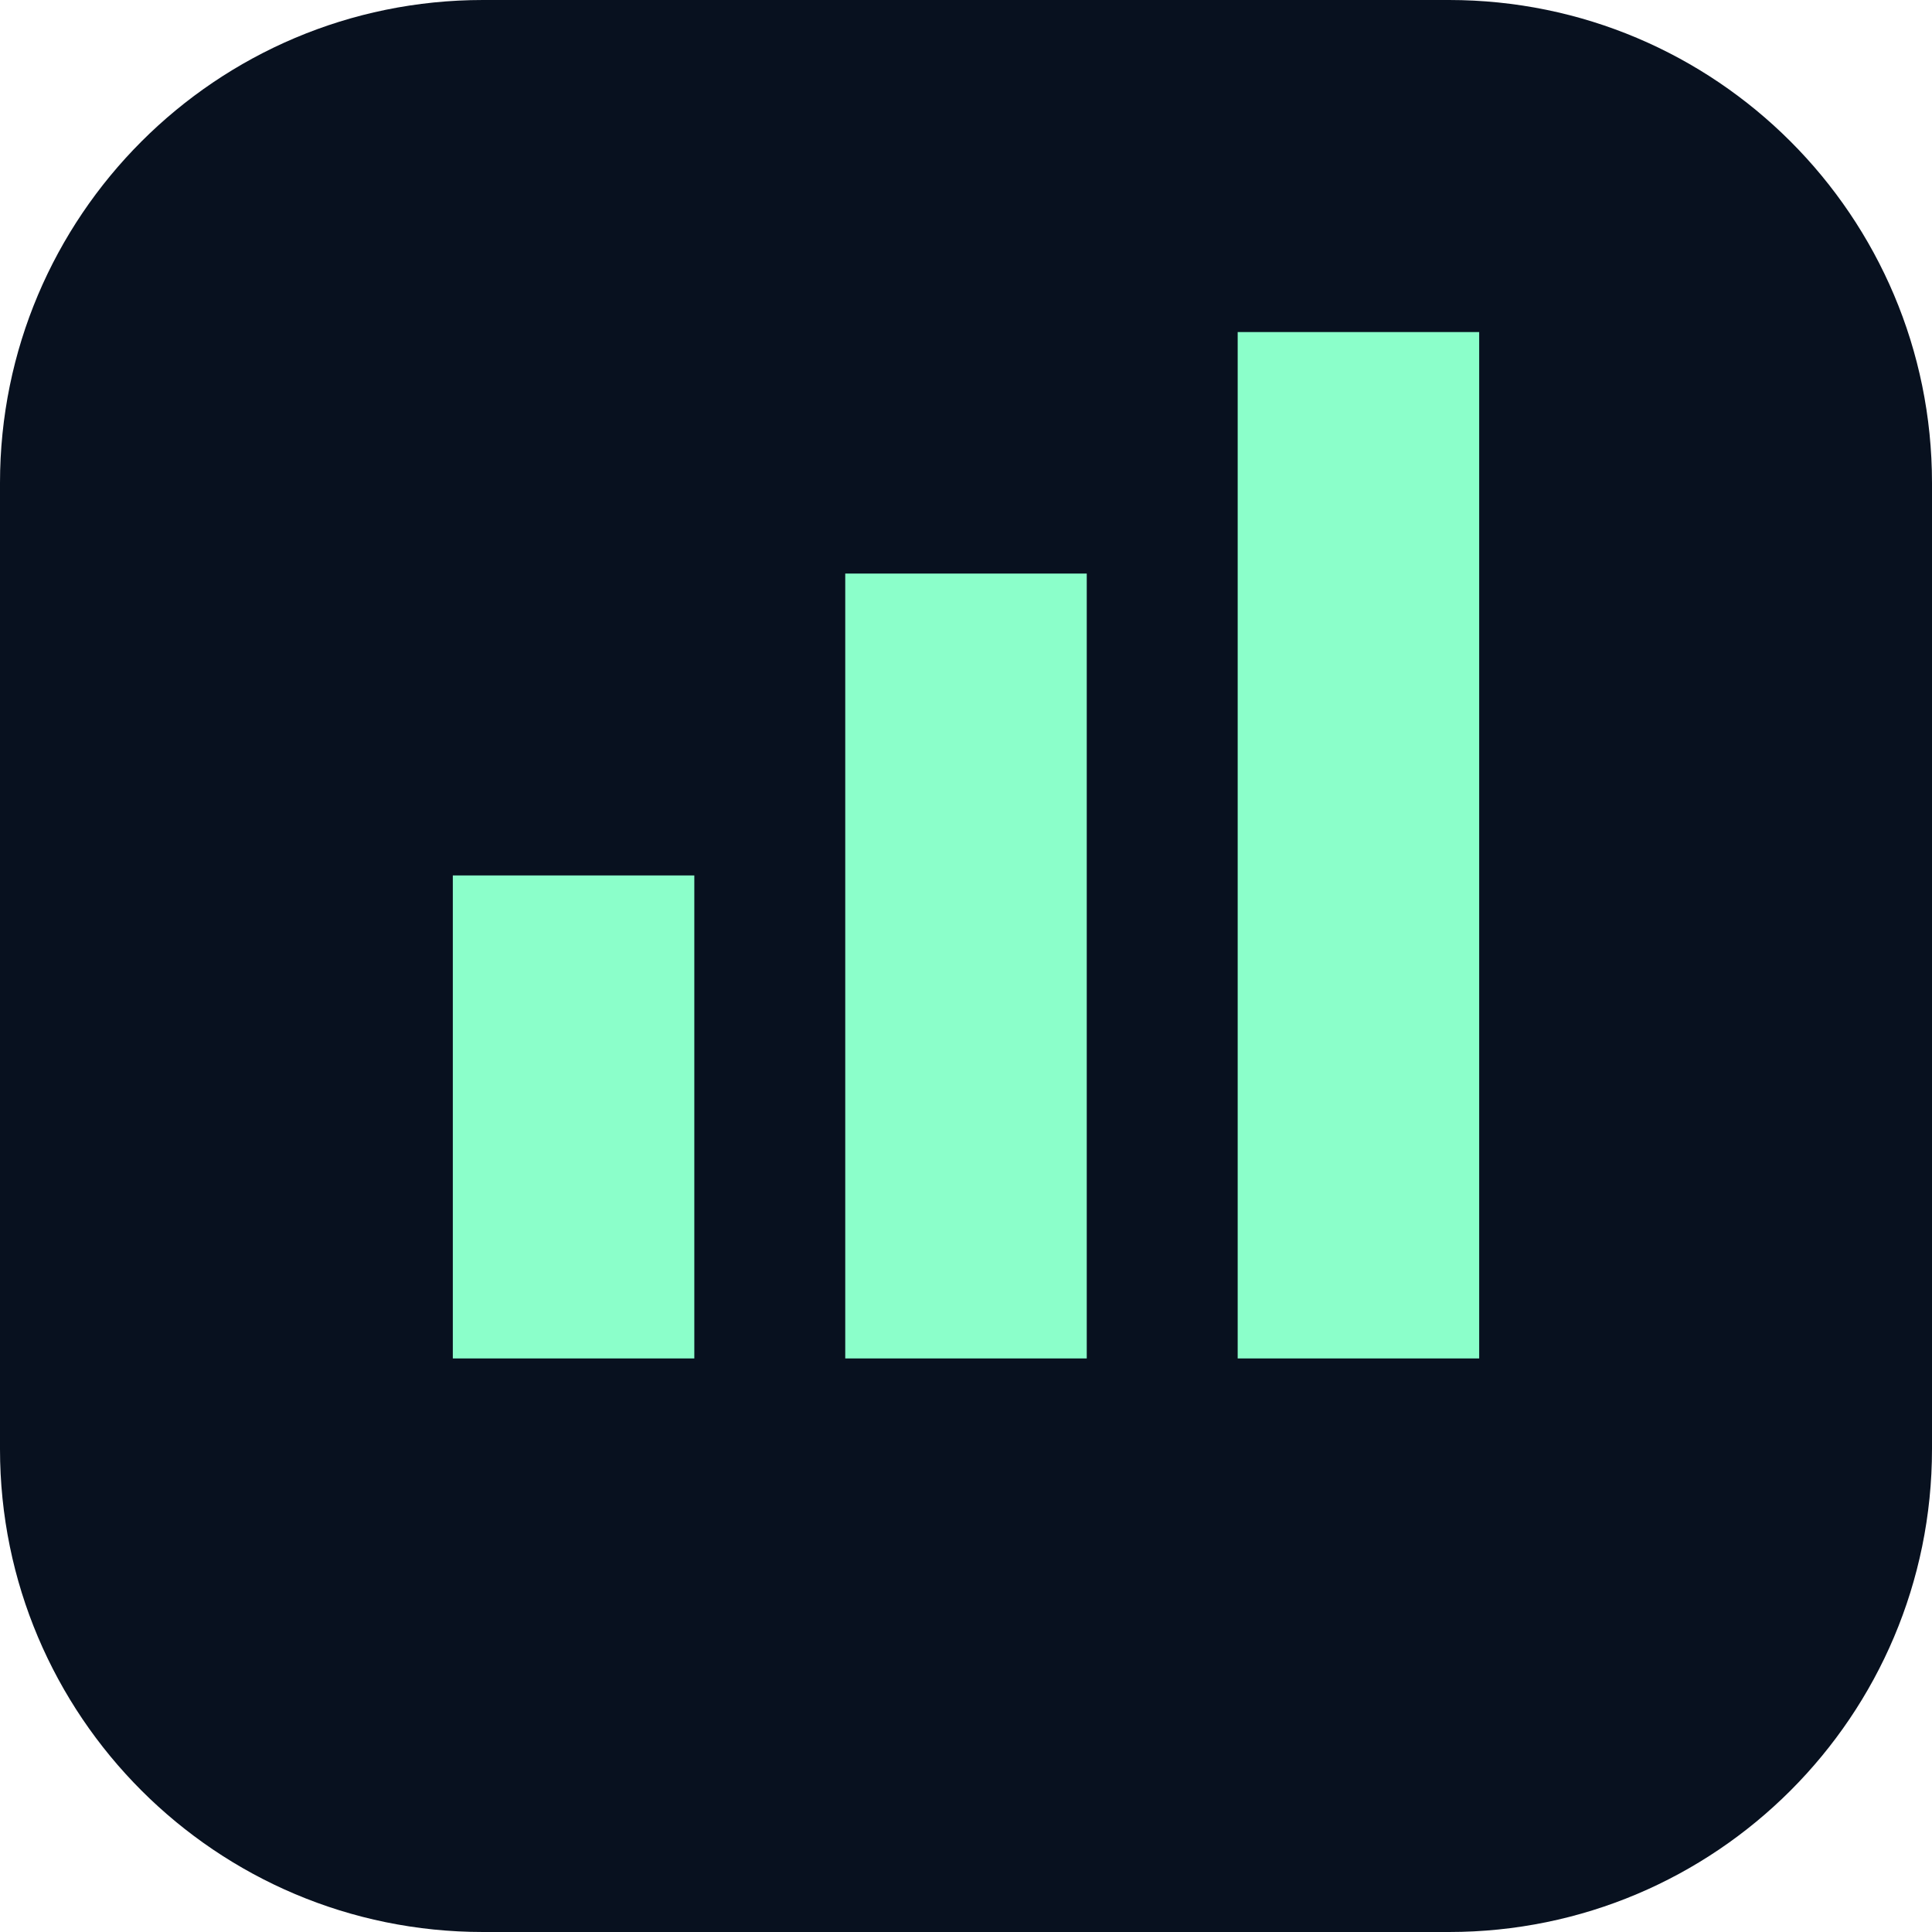
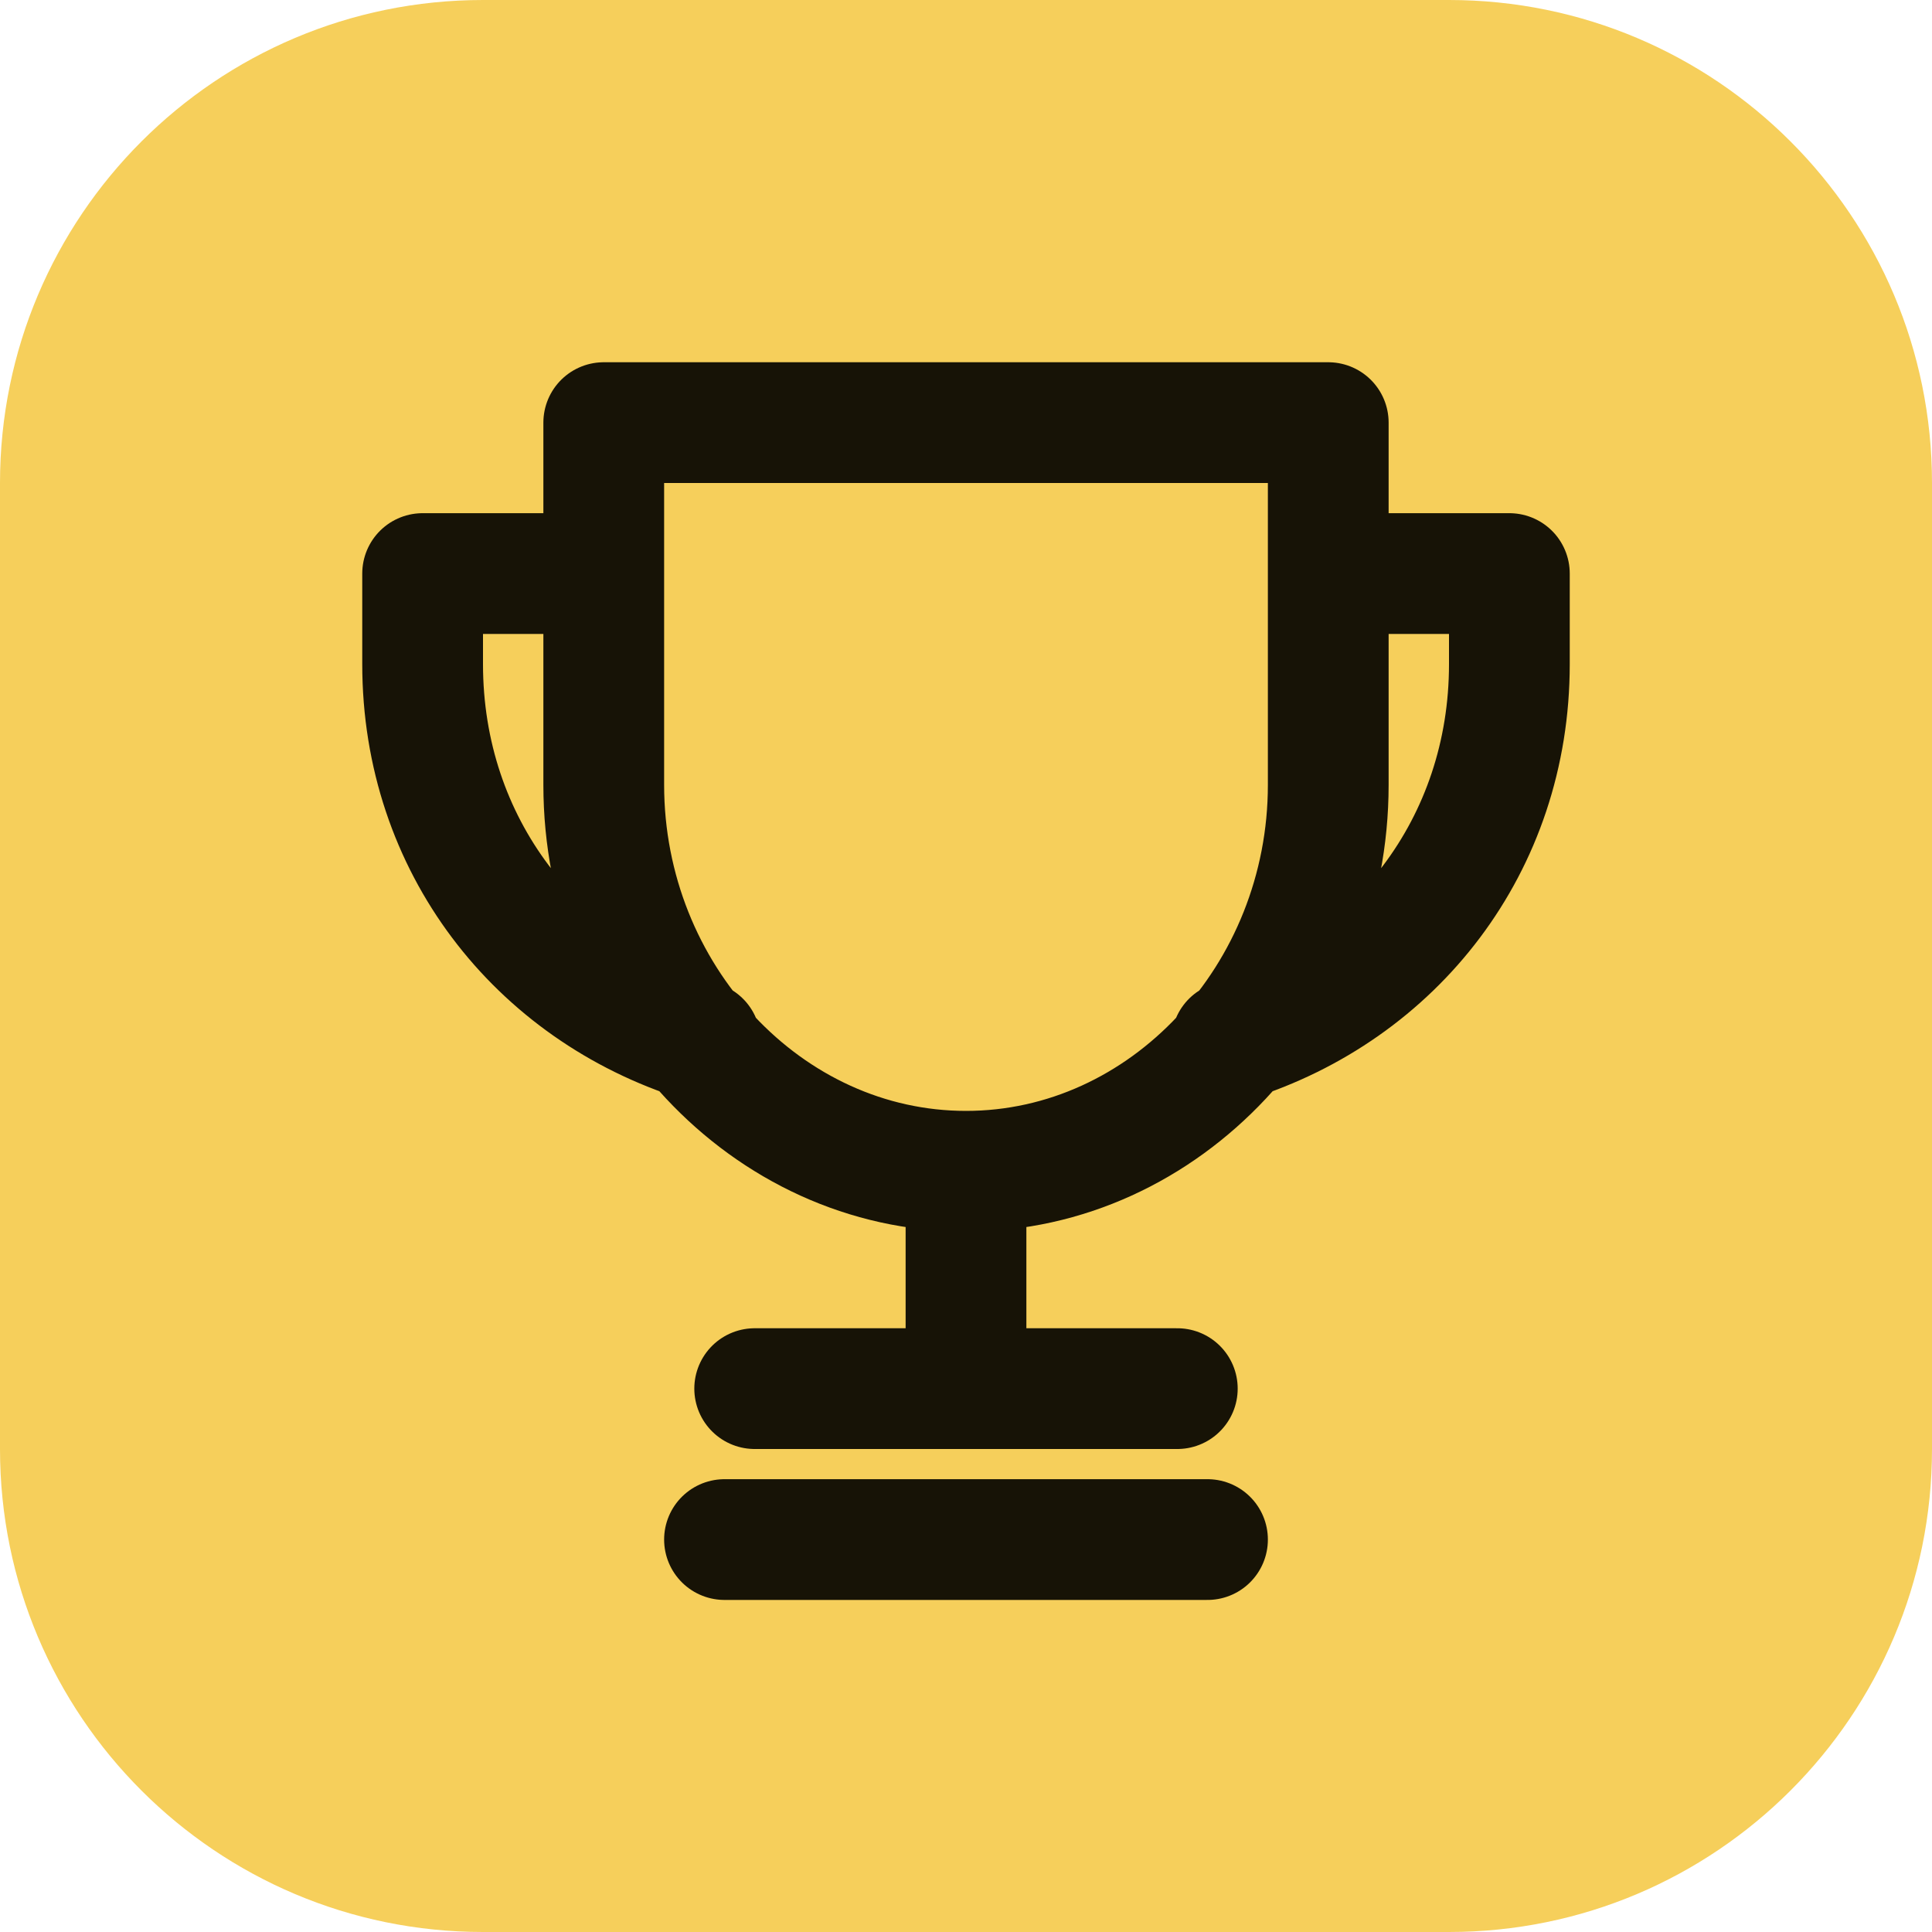
<svg xmlns="http://www.w3.org/2000/svg" viewBox="0 0 64 64" role="img" aria-label="Jira Leaderboard">
-   <rect width="64" height="64" rx="16" fill="#08111f" />
-   <path d="M15 45V29h8v16h-8Zm13 0V19h8v26h-8Zm13 0V11h8v34h-8Z" fill="#8bffca" />
+   <rect width="64" height="64" rx="16" fill="#F6CF5B" />
+   <path d="M20 14h24v12c0 7-5.4 12.8-12 12.8S20 33 20 26V14Zm0 5h-6v3c0 6 3.8 10.8 9.2 12.5M44 19h6v3c0 6-3.8 10.8-9.2 12.5M32 39v7m-8 5h16M25 46h14" fill="none" stroke="#171306" stroke-width="4" stroke-linecap="round" stroke-linejoin="round" />
</svg>
